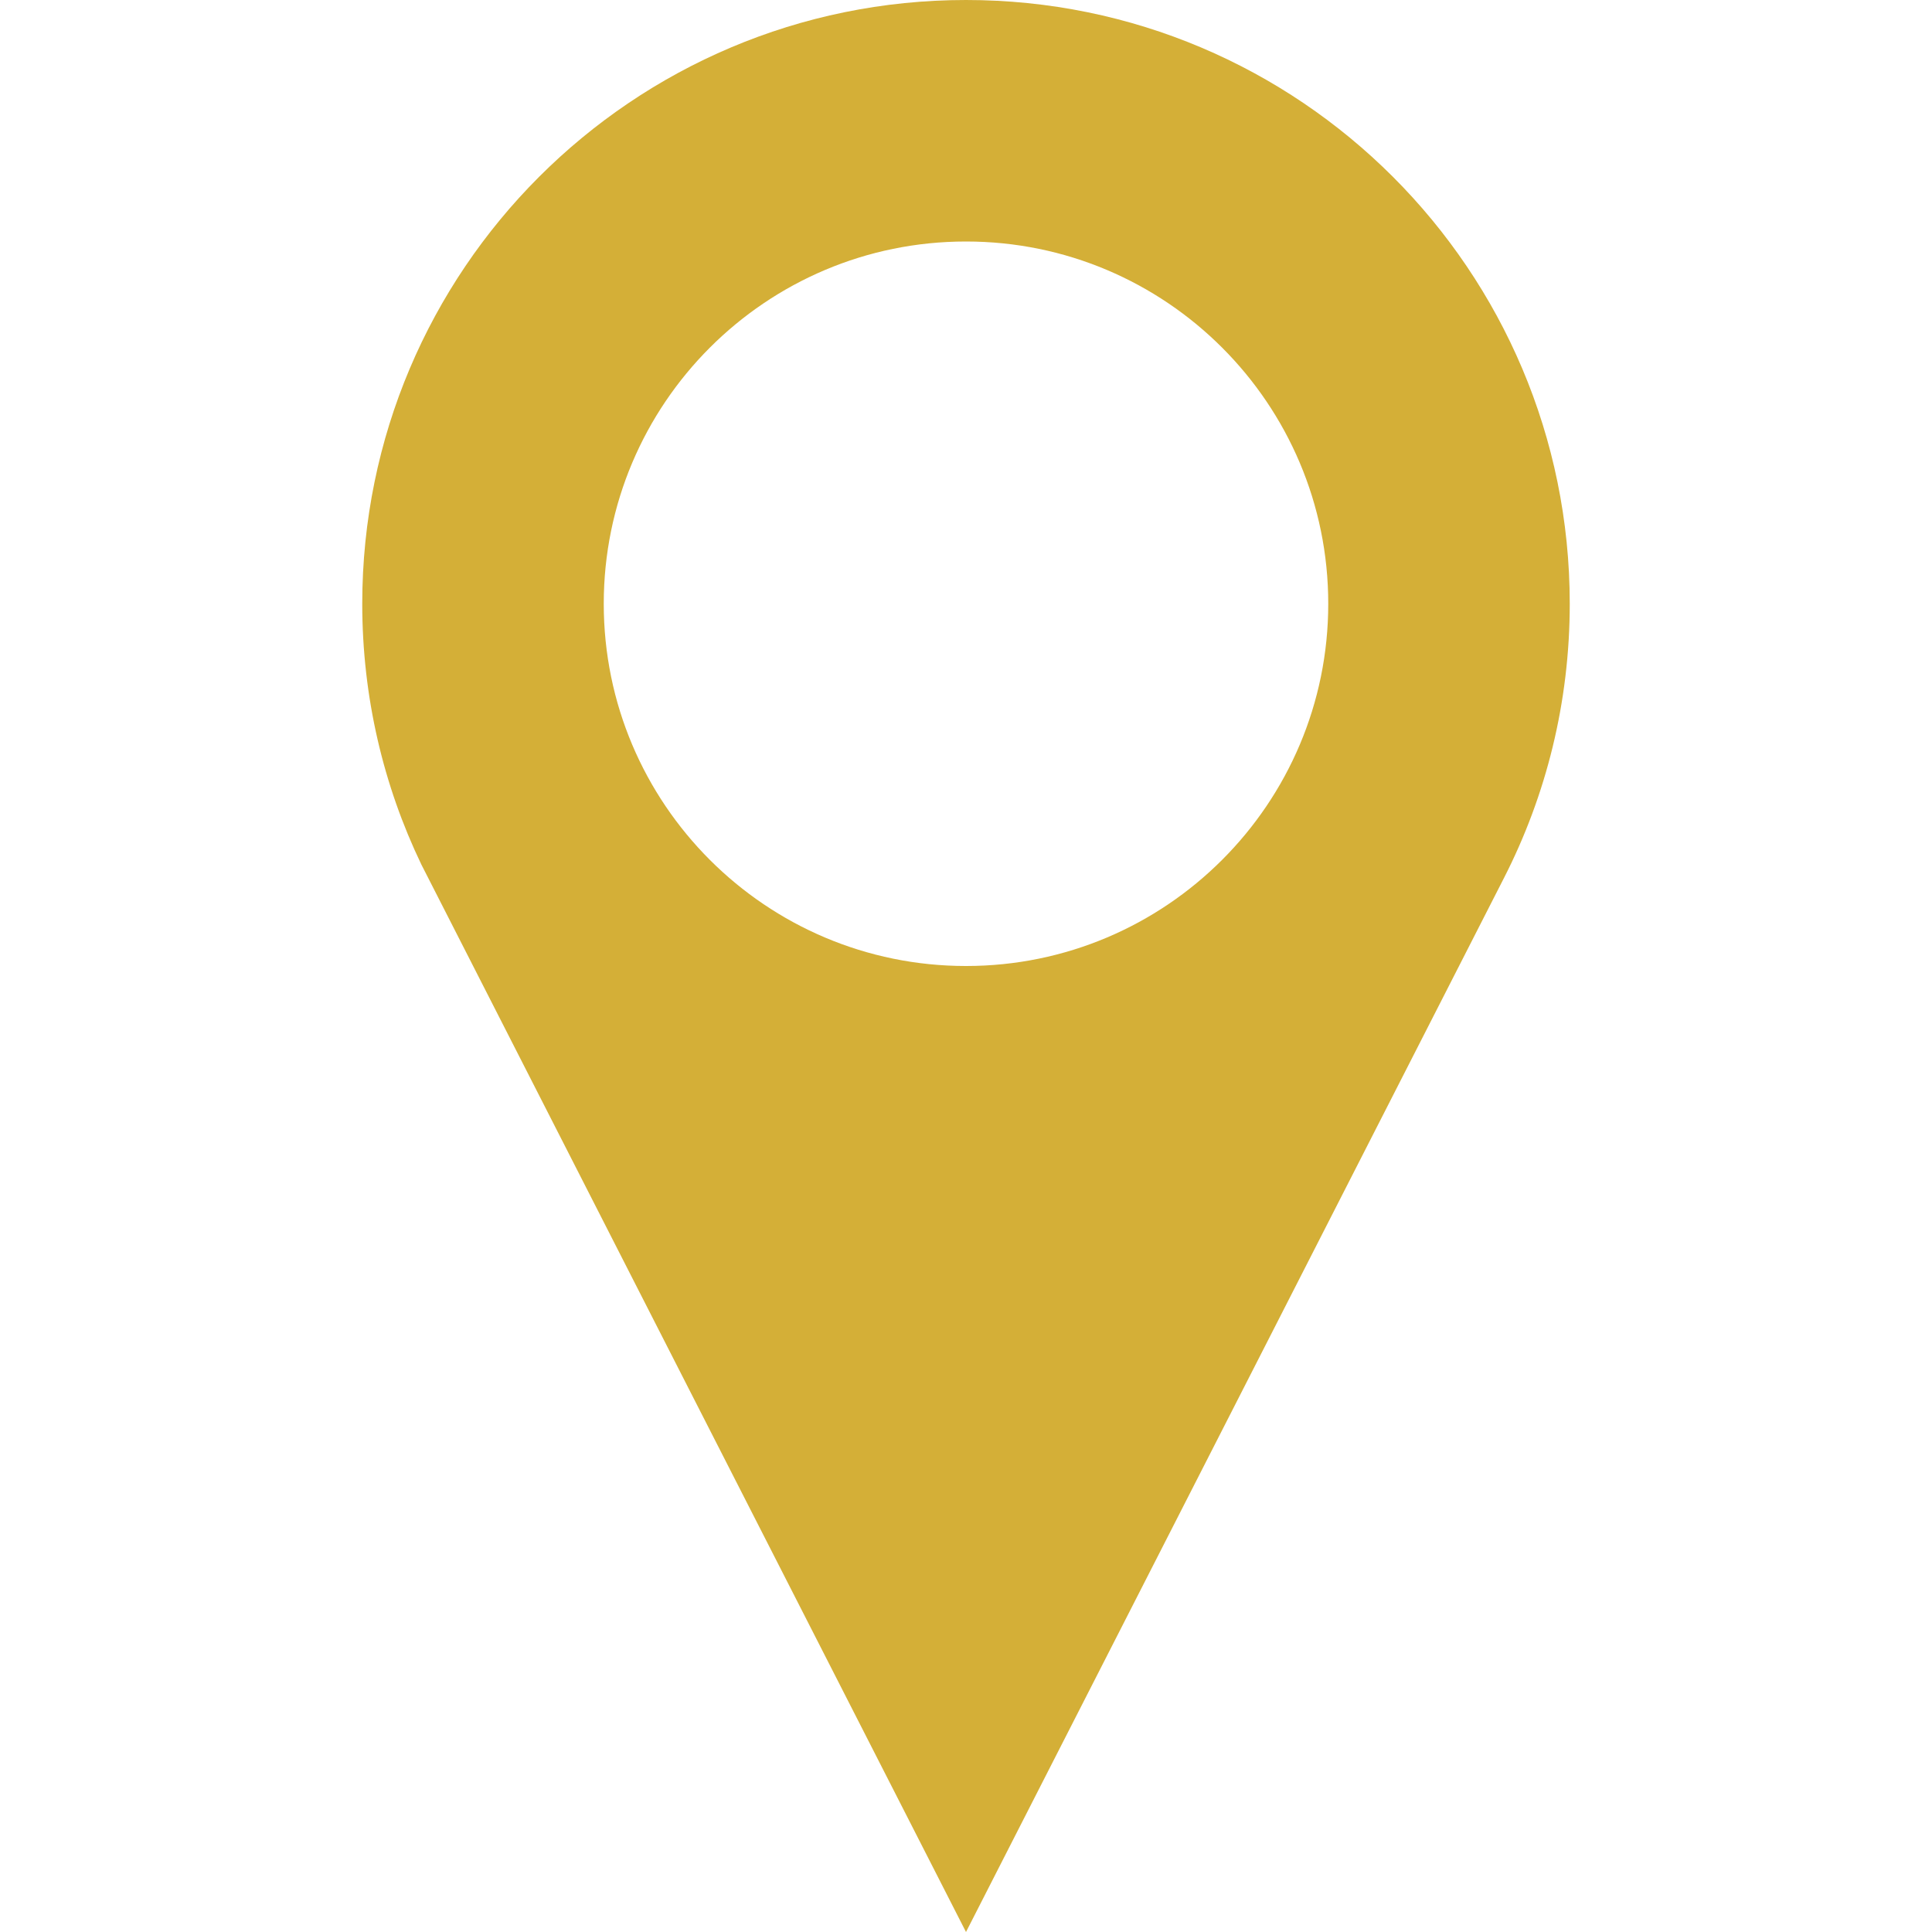
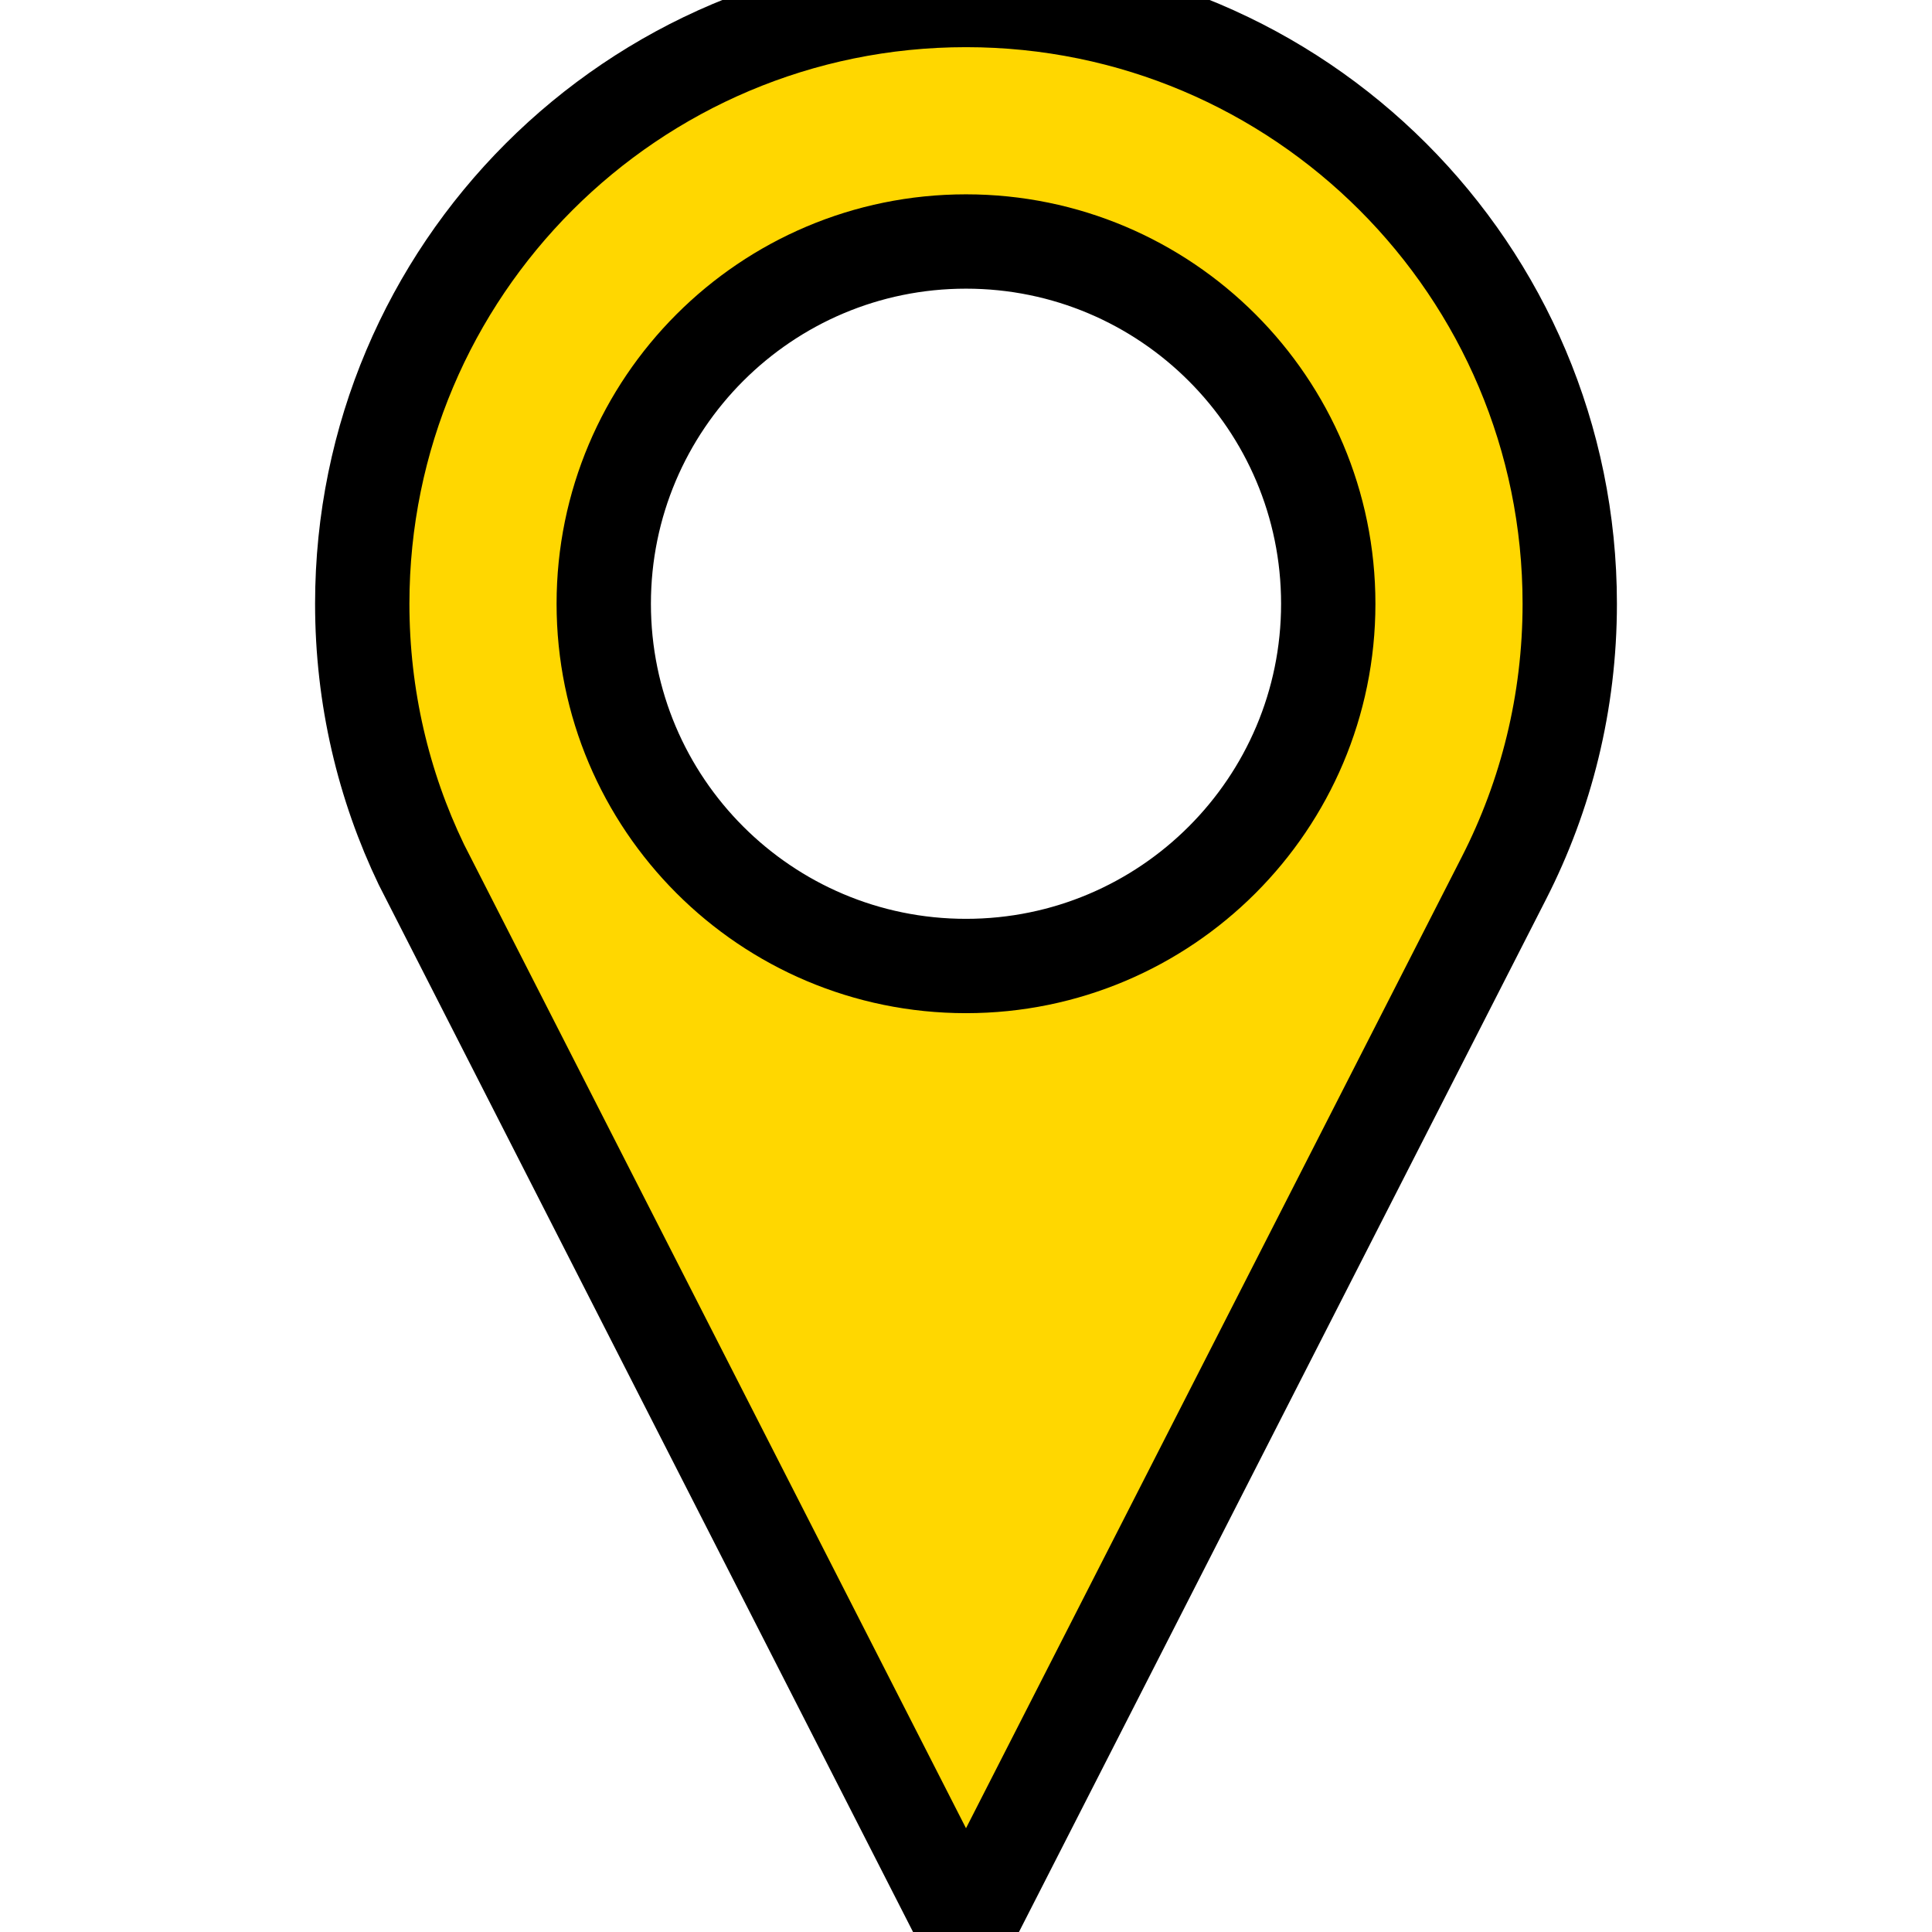
- <svg xmlns="http://www.w3.org/2000/svg" version="1.1" id="Capa_1" x="0px" y="0px" width="512px" height="512px" viewBox="0 0 512 512" style="enable-background:new 0 0 512 512;" xml:space="preserve" fill="#D4AF37">
-   <g>
-     <path d="M256,0C167.641,0,96,71.625,96,160c0,24.75,5.625,48.219,15.672,69.125C112.234,230.313,256,512,256,512l142.594-279.375   C409.719,210.844,416,186.156,416,160C416,71.625,344.375,0,256,0z M256,256c-53.016,0-96-43-96-96s42.984-96,96-96   c53,0,96,43,96,96S309,256,256,256z" />
+ <svg xmlns="http://www.w3.org/2000/svg" version="1.1" id="Capa_1" x="0px" y="0px" width="512px" height="512px" viewBox="0 0 512 512" style="enable-background:new 0 0 512 512;" xml:space="preserve" fill="#FFD700">
+   <g stroke="black">
+     <path stroke-width="25" d="M256,0C167.641,0,96,71.625,96,160c0,24.75,5.625,48.219,15.672,69.125C112.234,230.313,256,512,256,512l142.594-279.375   C409.719,210.844,416,186.156,416,160C416,71.625,344.375,0,256,0z M256,256c-53.016,0-96-43-96-96s42.984-96,96-96   c53,0,96,43,96,96S309,256,256,256z" />
  </g>
  <g>
</g>
  <g>
</g>
  <g>
</g>
  <g>
</g>
  <g>
</g>
  <g>
</g>
  <g>
</g>
  <g>
</g>
  <g>
</g>
  <g>
</g>
  <g>
</g>
  <g>
</g>
  <g>
</g>
  <g>
</g>
  <g>
</g>
</svg>
